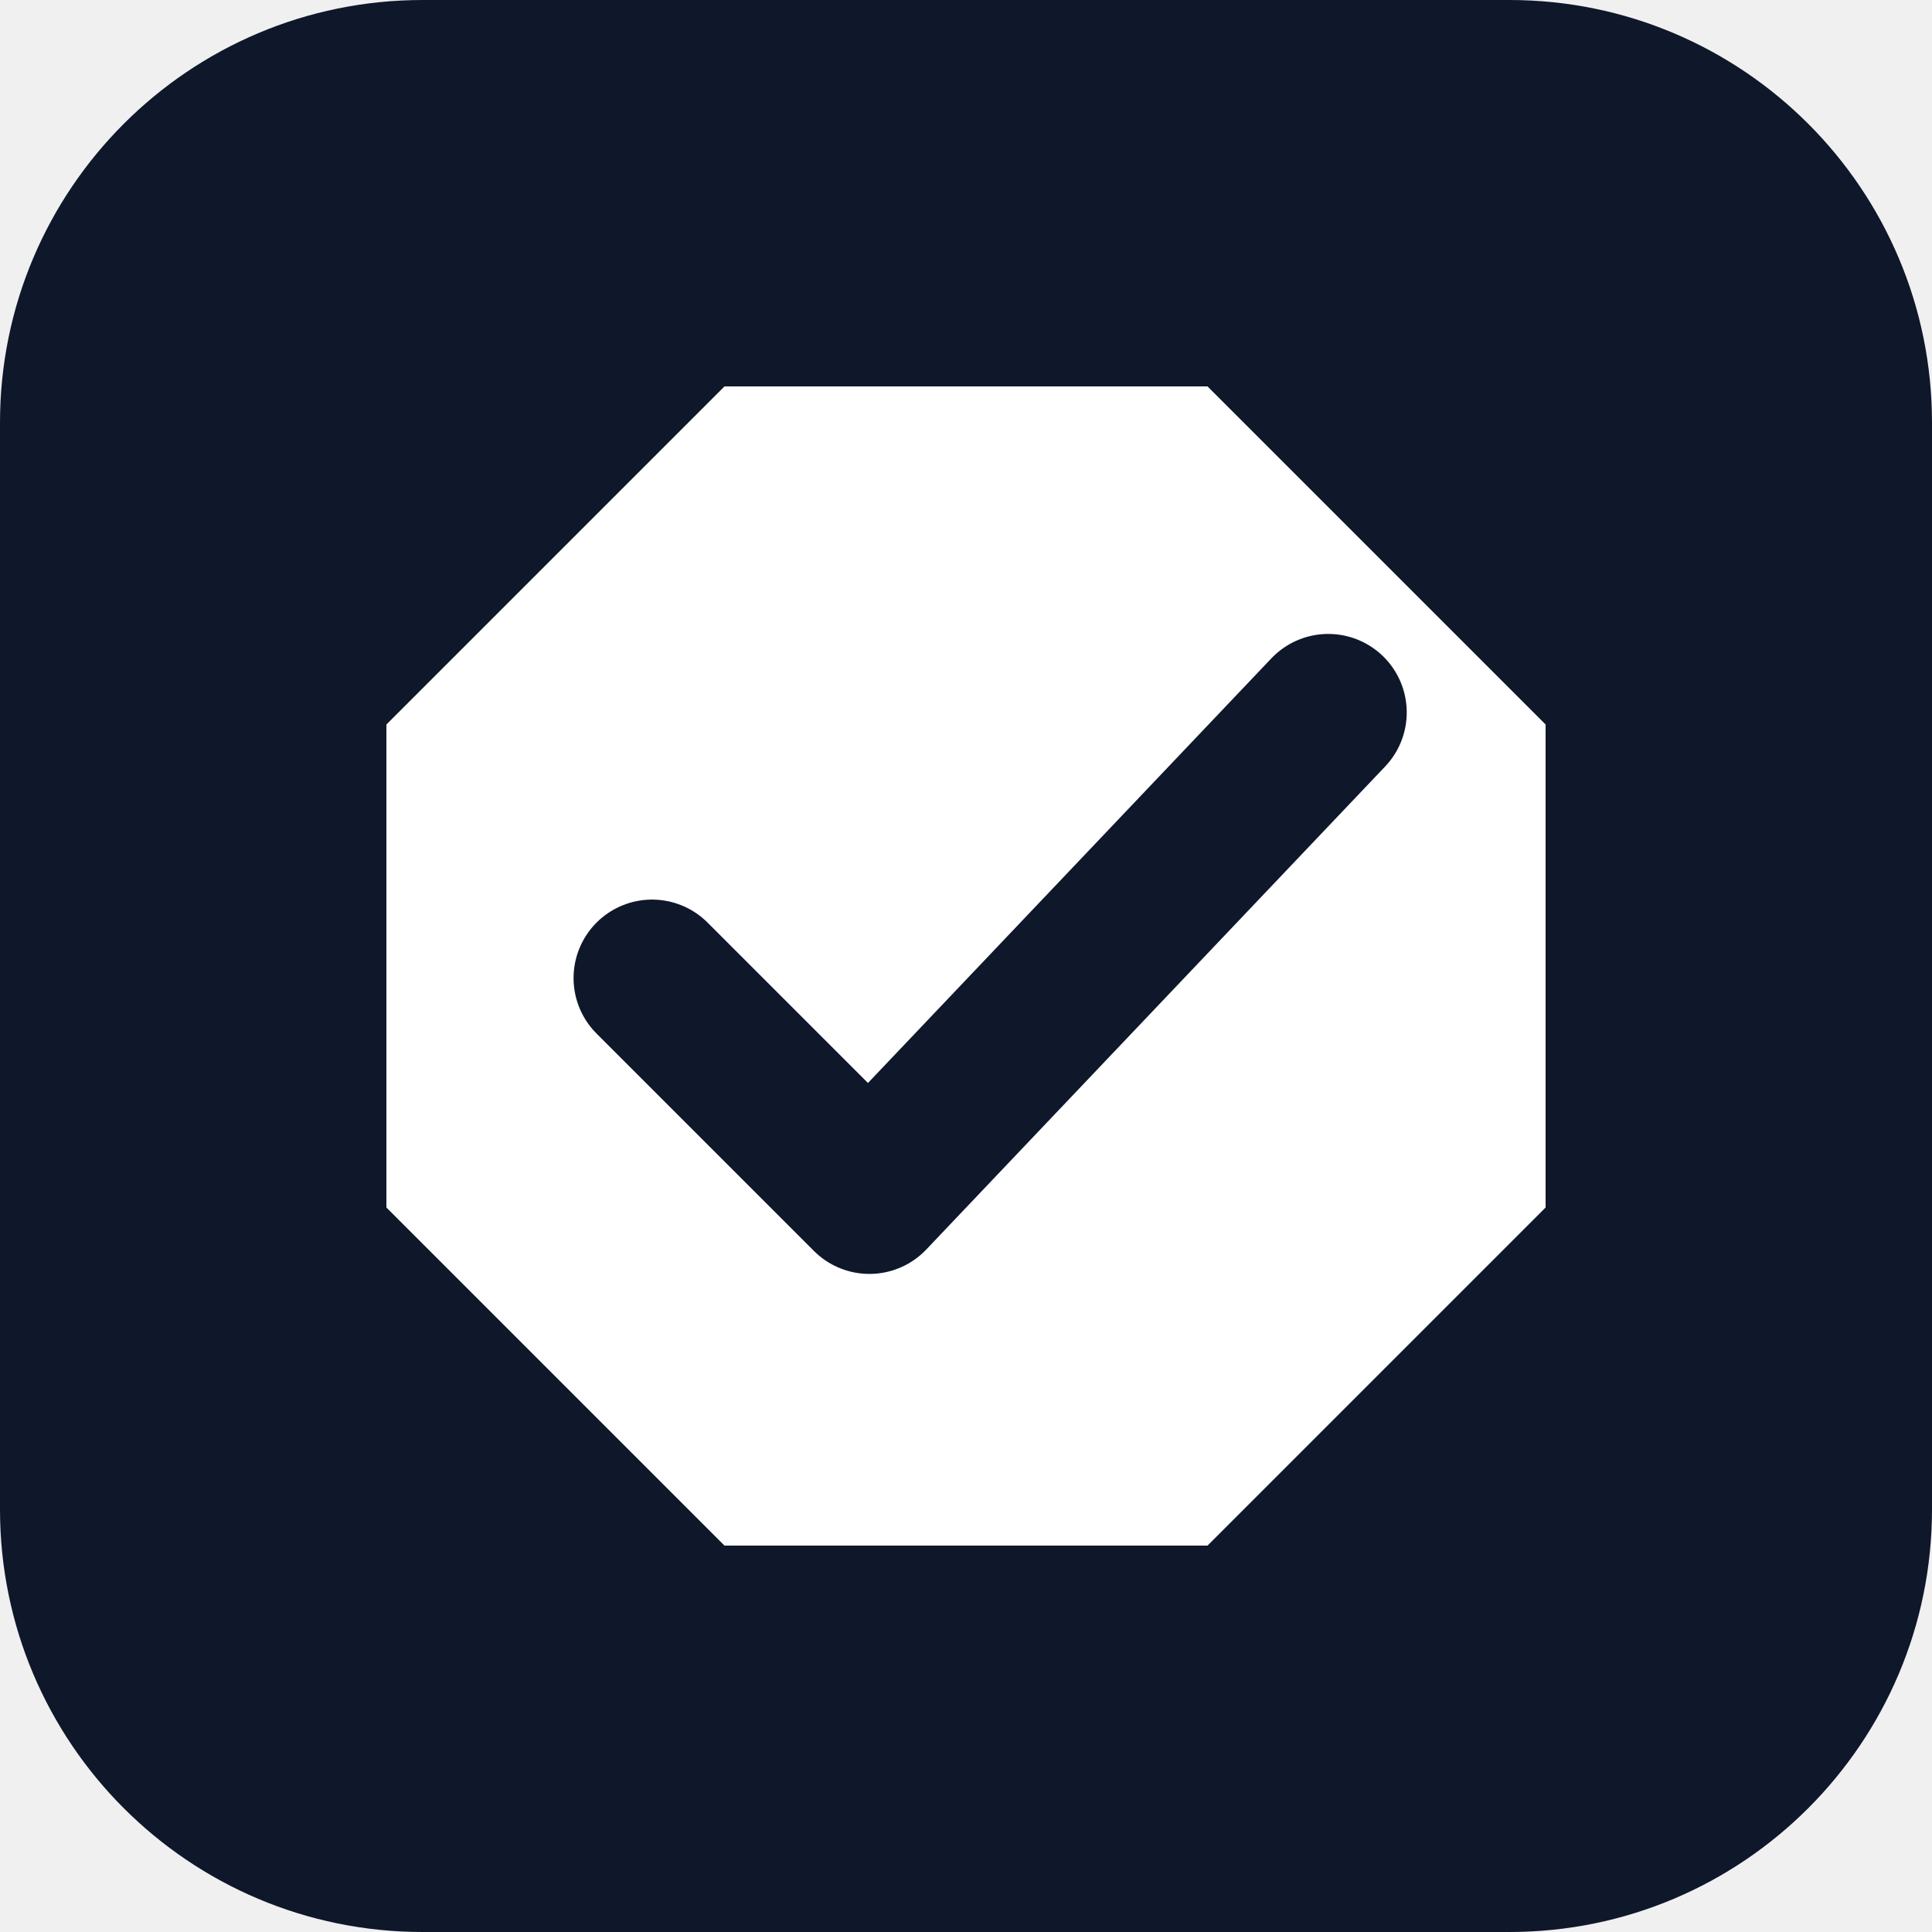
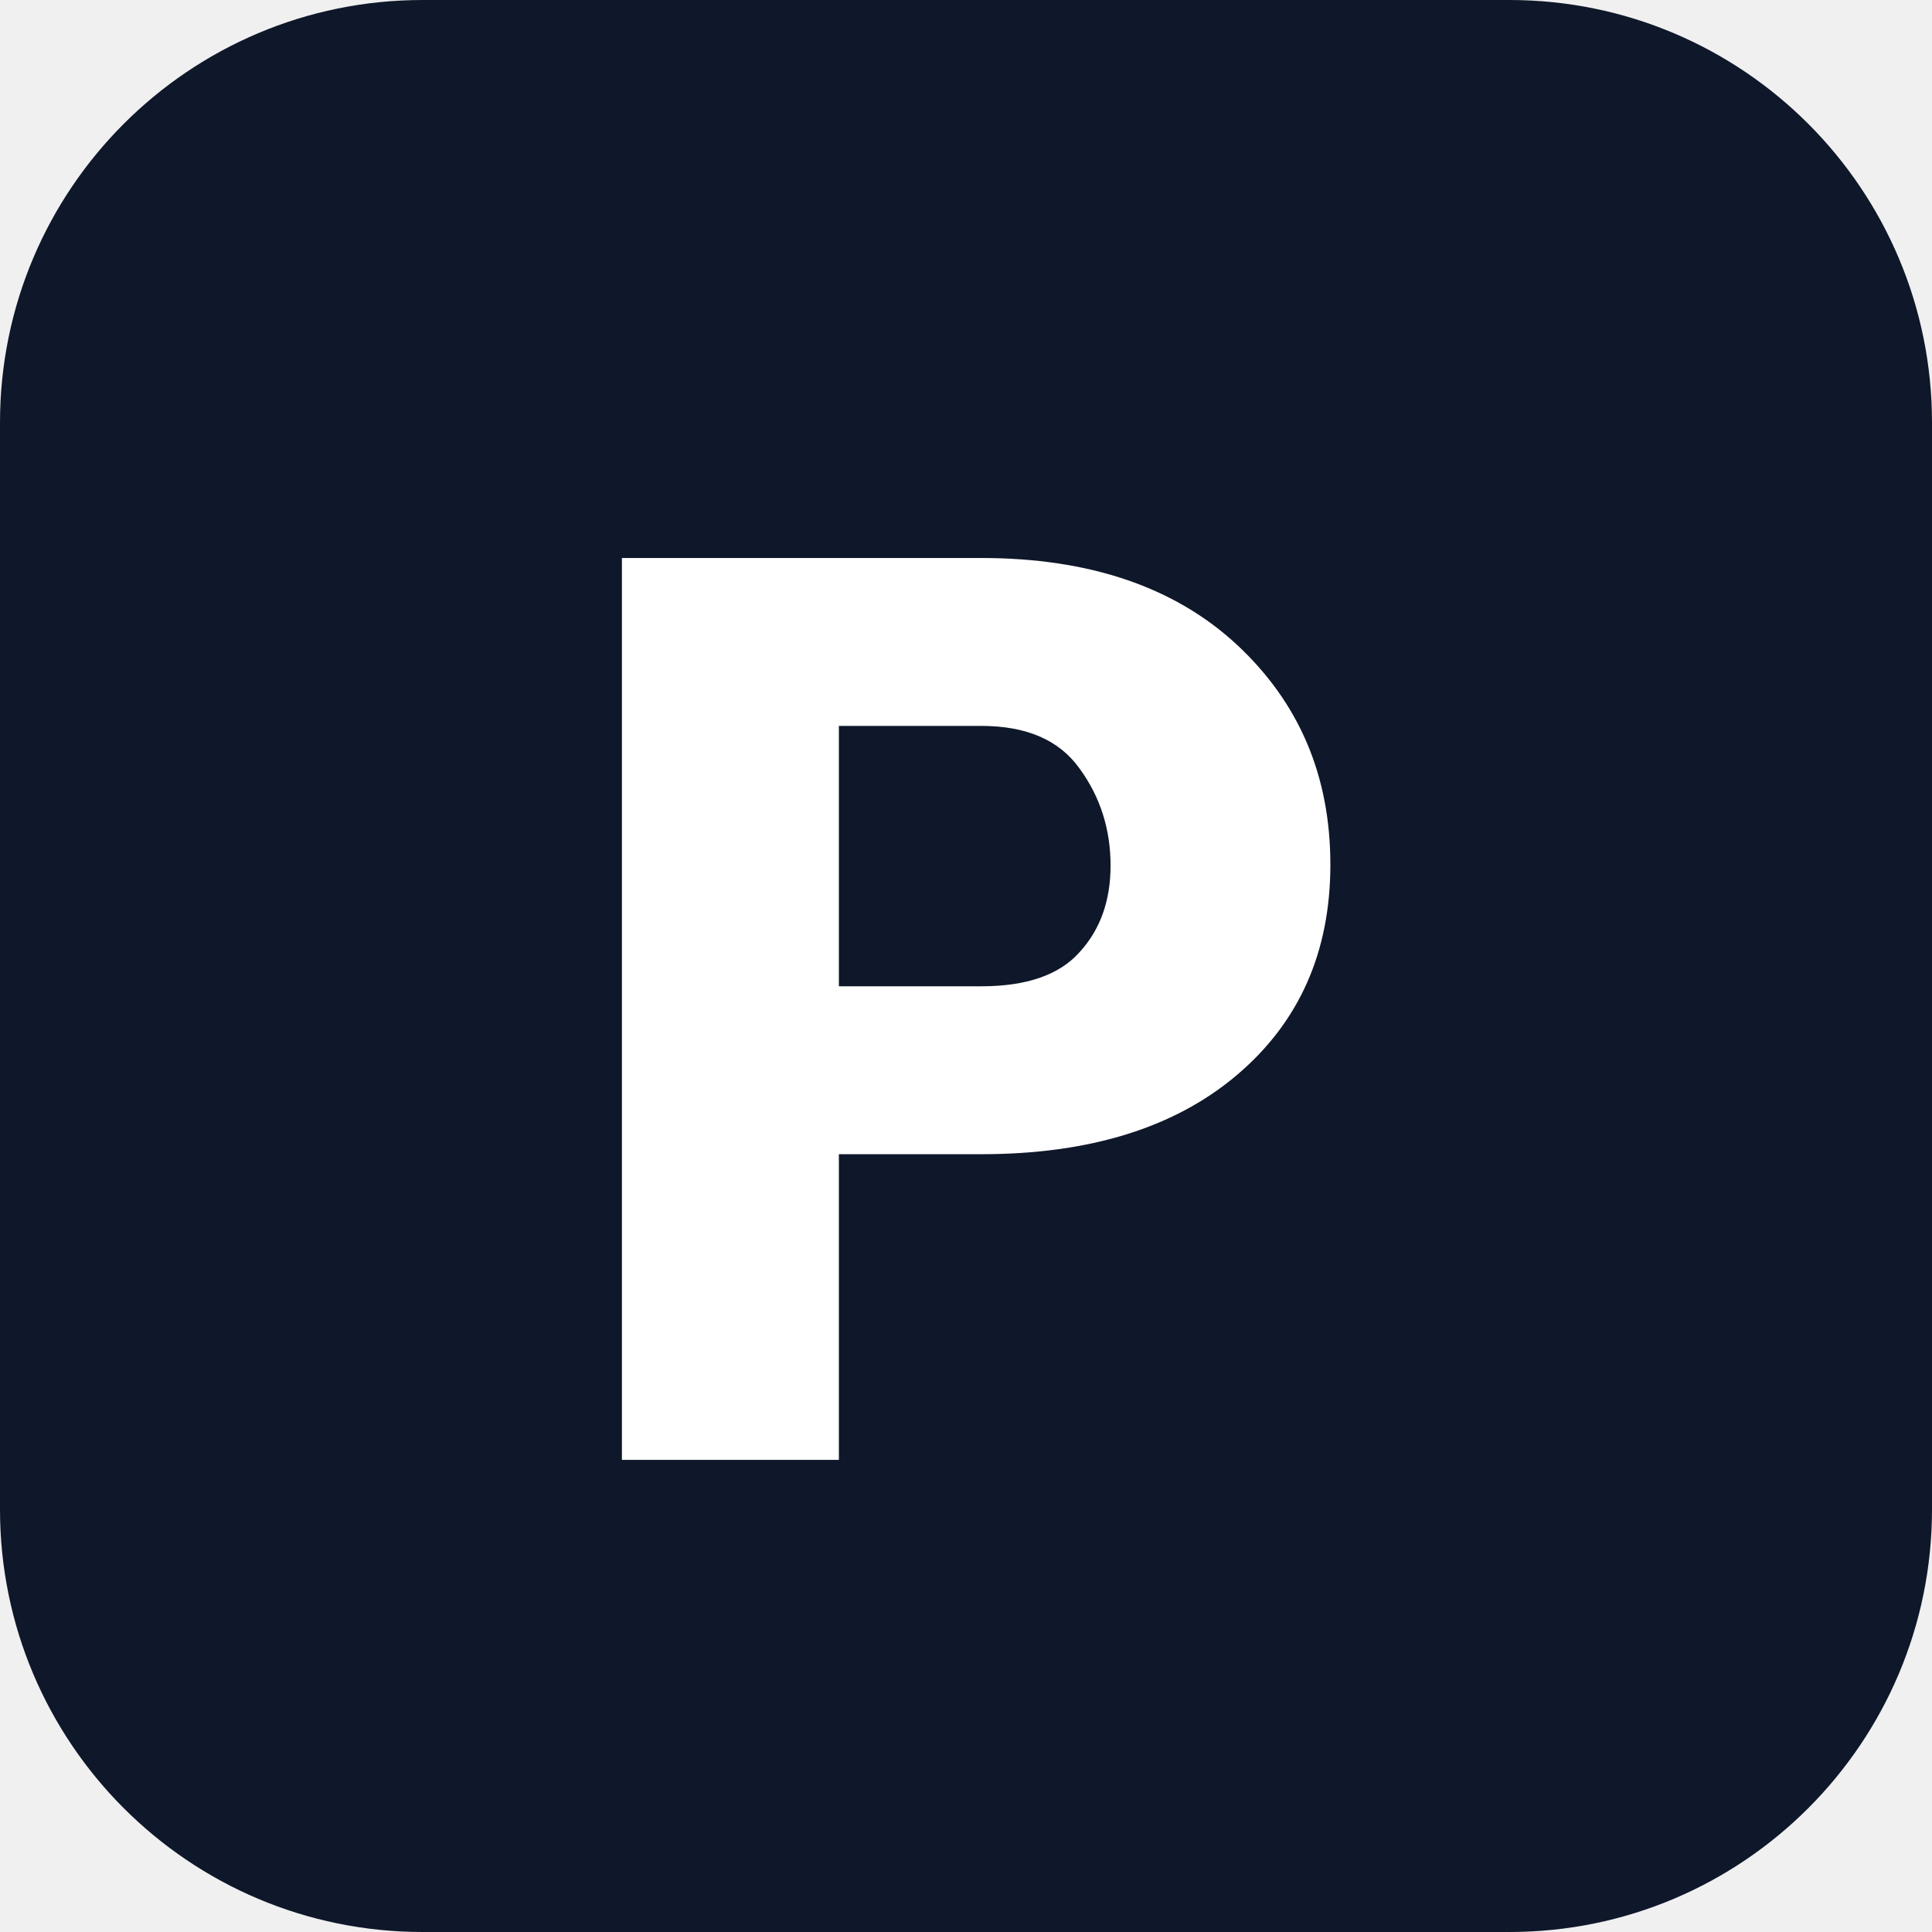
<svg xmlns="http://www.w3.org/2000/svg" viewBox="0 0 32 32" role="img" aria-label="Prospector Store">
  <rect width="32" height="32" rx="7" fill="#0f172a" />
-   <polygon points="12,6.4 20,6.4 25.6,12 25.6,20 20,25.6 12,25.6 6.4,20 6.4,12" fill="#ffffff" />
-   <path d="M10.8 16.2 L14.4 19.8 L22 11.8" fill="none" stroke="#0f172a" stroke-width="2.6" stroke-linecap="round" stroke-linejoin="round" />
+   <text x="16" y="17" text-anchor="middle" dominant-baseline="central" font-family="'Hanken Grotesk', ui-sans-serif, system-ui, -apple-system, 'Segoe UI', Roboto, Arial, sans-serif" font-weight="800" font-size="21" fill="#ffffff">P</text>
</svg>
